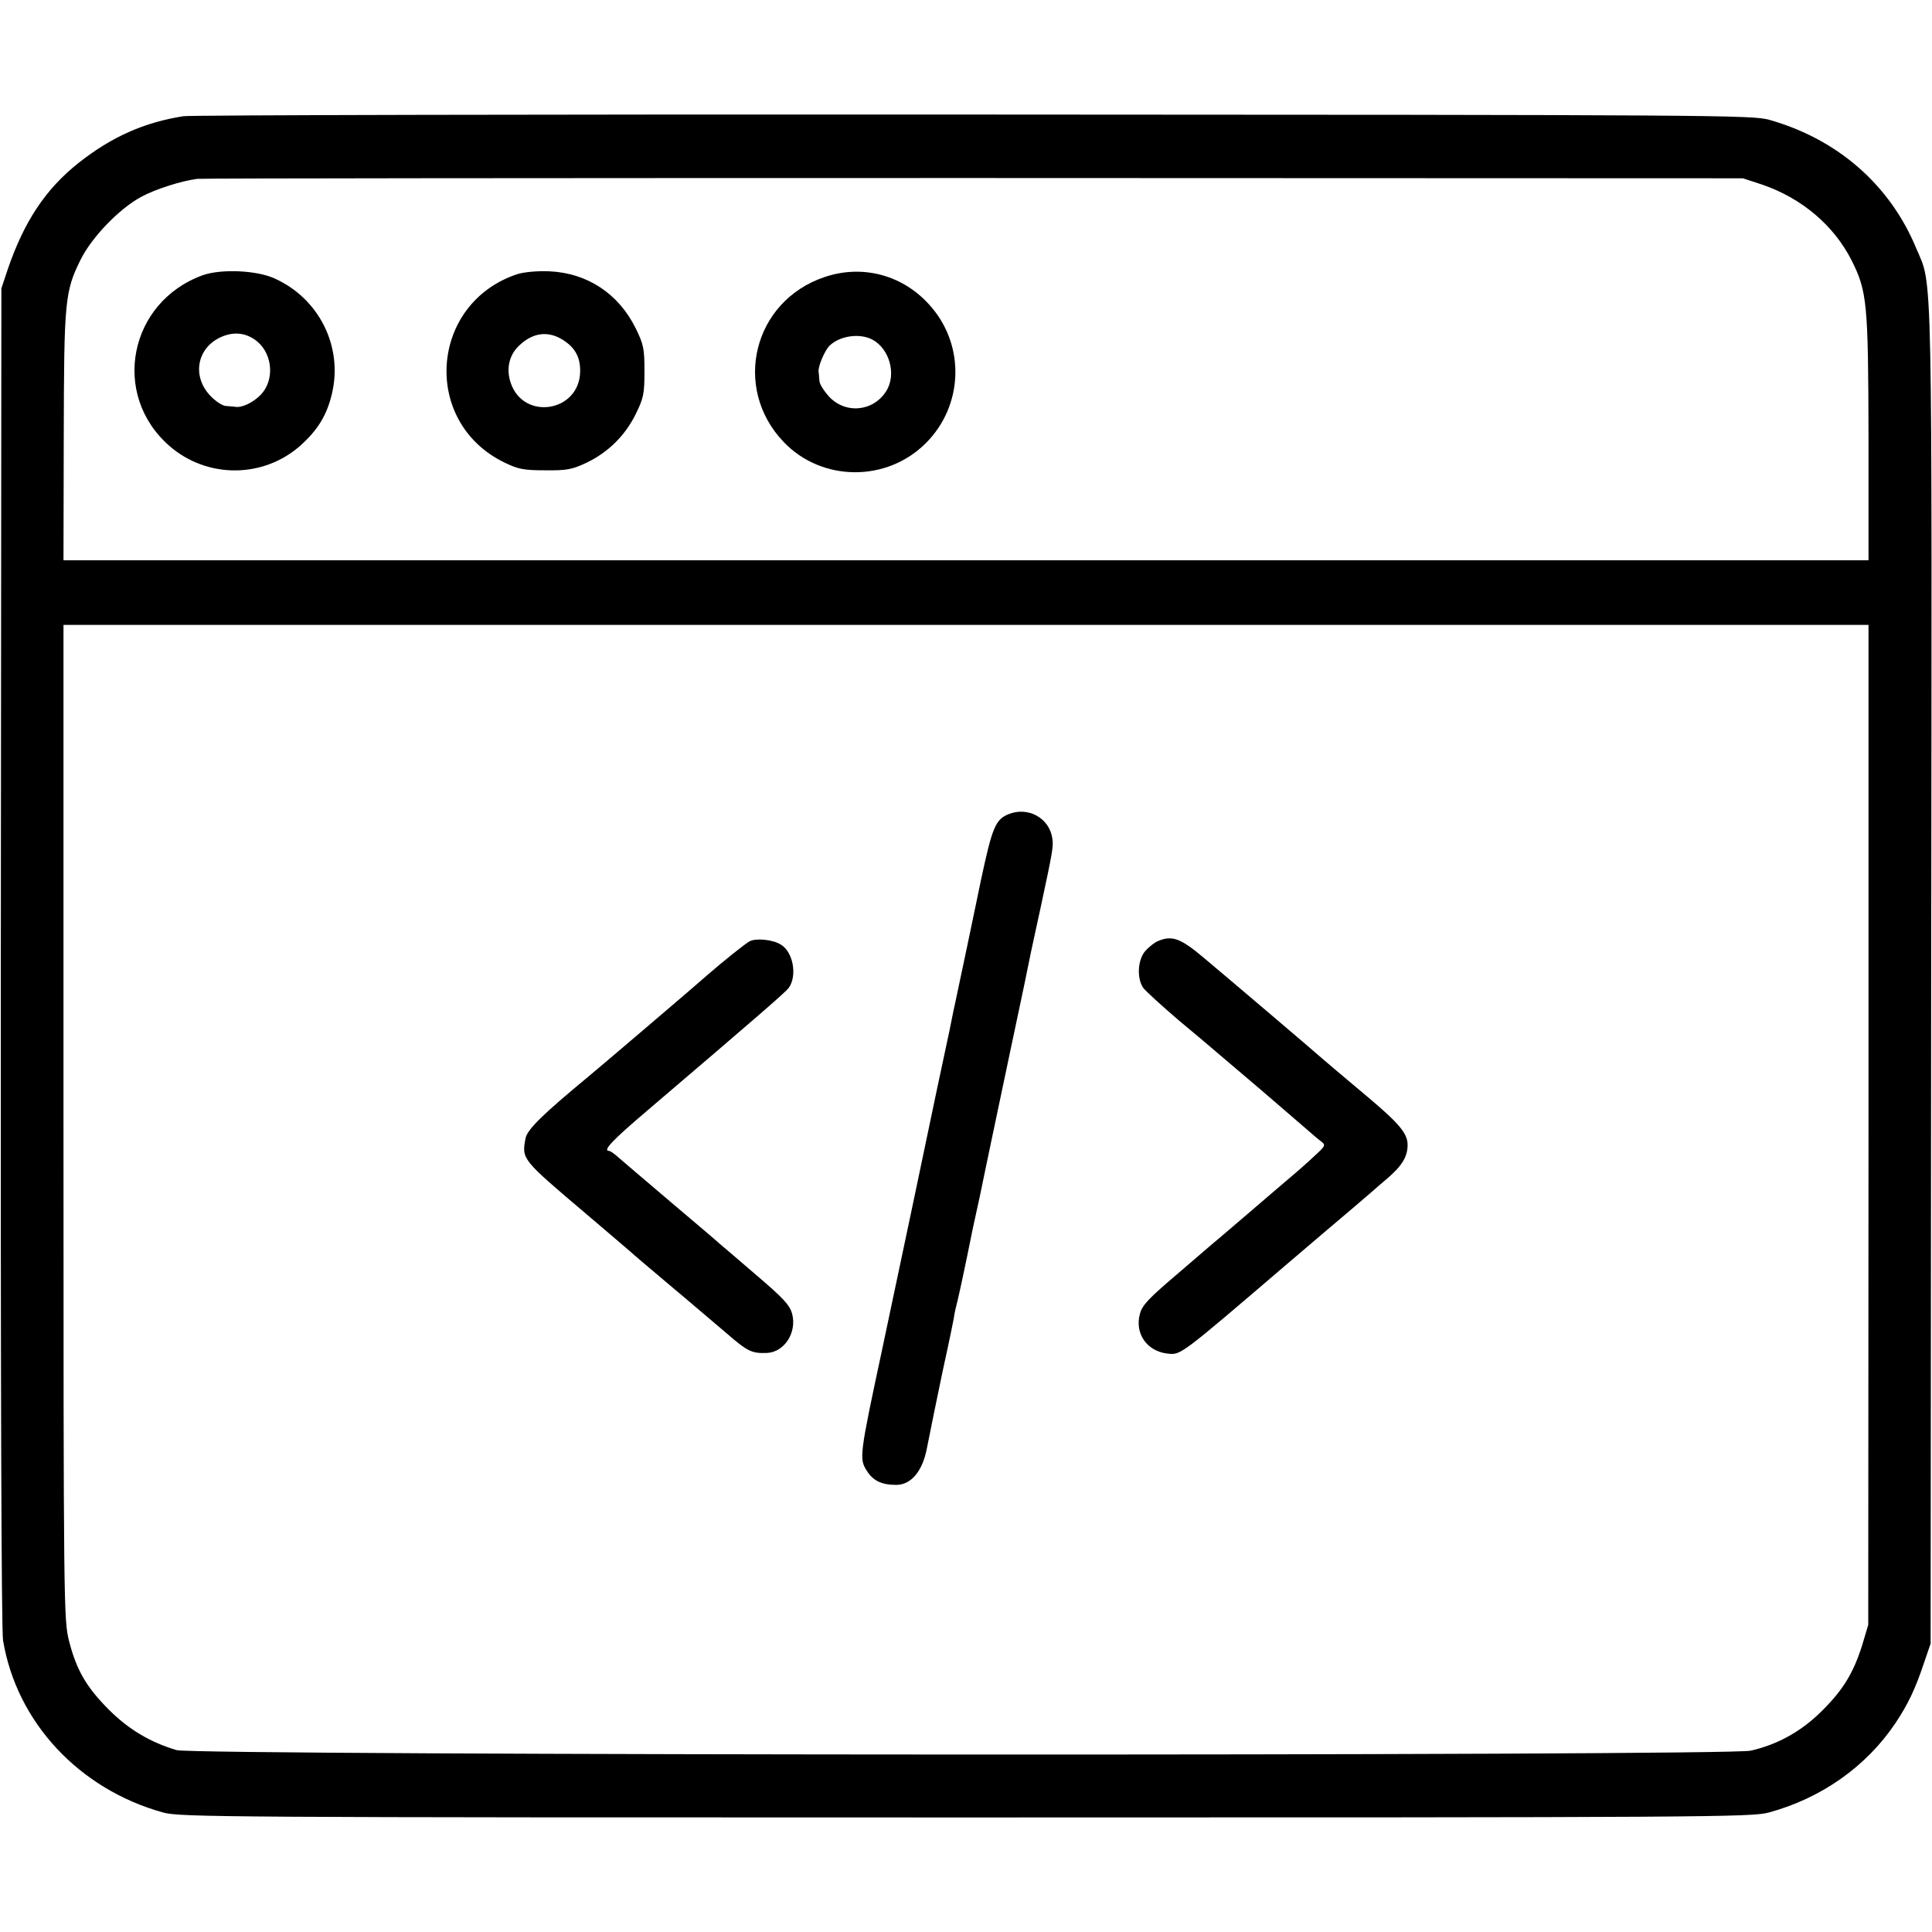
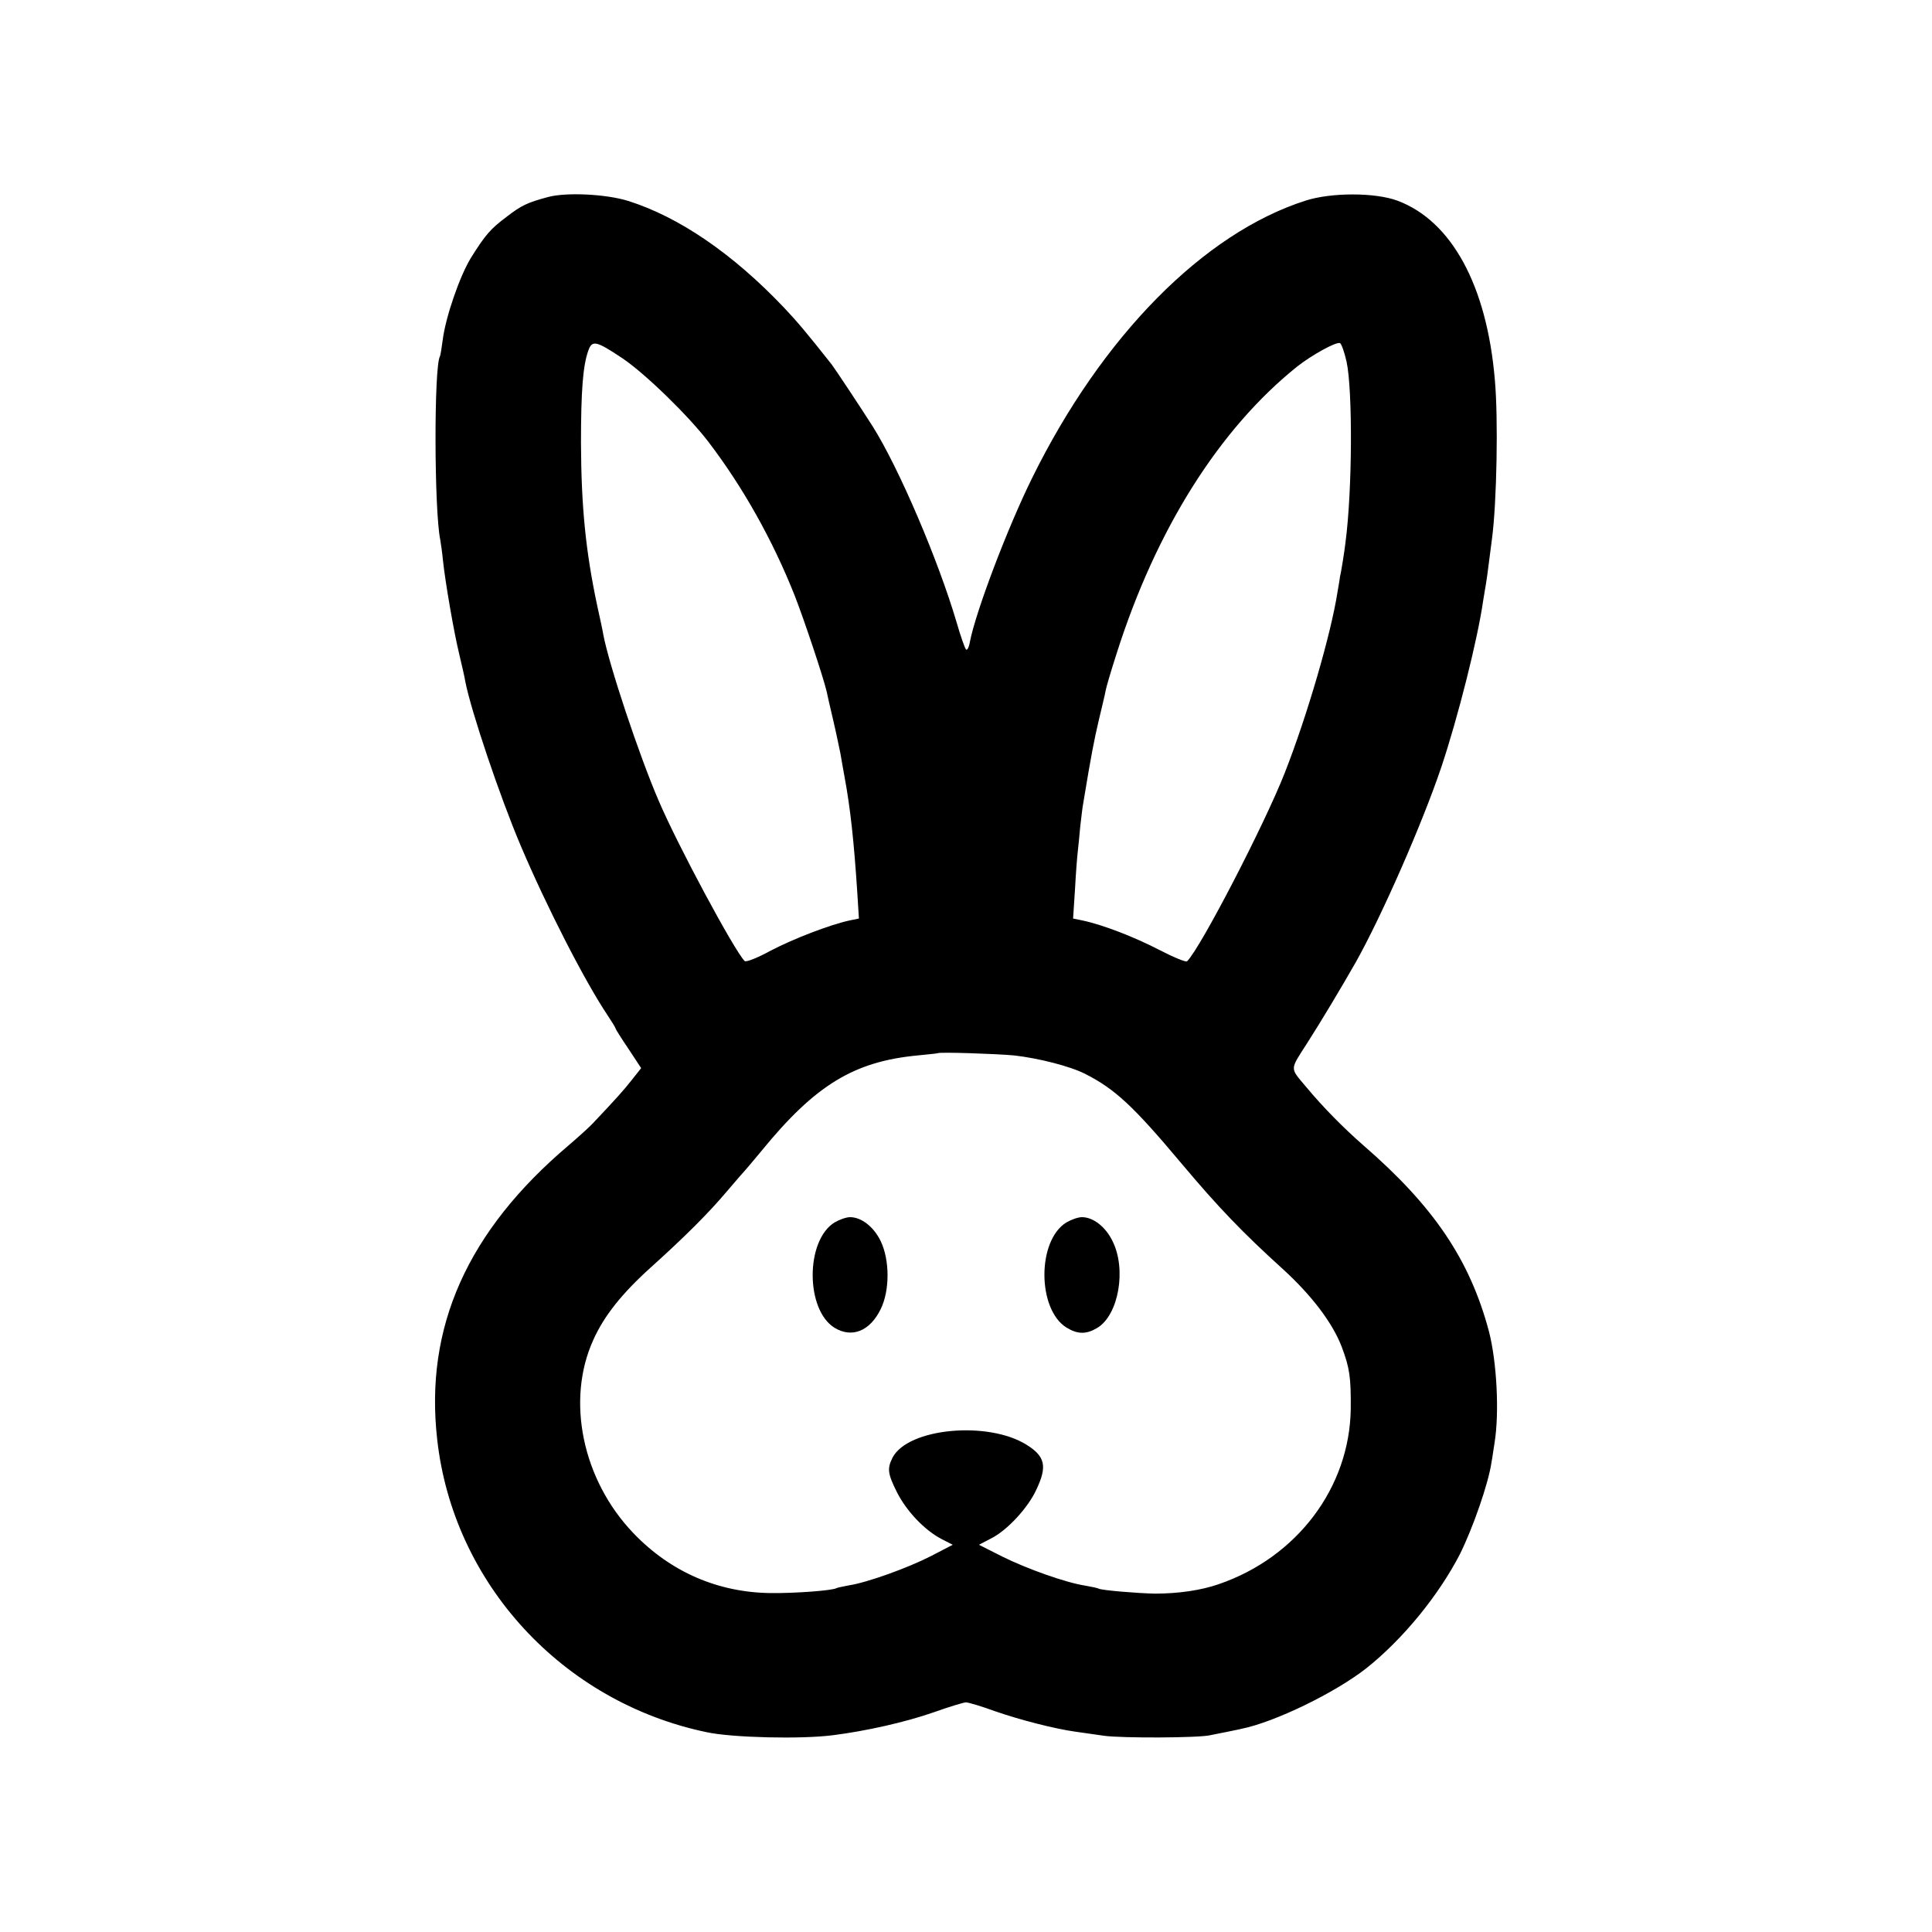
<svg xmlns="http://www.w3.org/2000/svg" version="1.0" width="700pt" height="700pt" viewBox="0 0 700 700" preserveAspectRatio="xMidYMid meet">
  <g transform="translate(0,700) scale(0.1,-0.1)" fill="#000000" stroke="none">
-     <path d="M665 6579 c-142 -22 -261 -75 -380 -169 -120 -95 -198 -213 -257 -386 l-23 -69 -2 -2420 c-1 -1515 2 -2442 8 -2478 49 -297 276 -540 580 -624 61 -17 214 -18 2909 -18 2695 0 2848 1 2909 18 191 52 353 167 458 323 46 69 72 123 104 219 l24 70 2 2420 c3 2638 6 2493 -54 2635 -95 230 -285 396 -533 466 -62 17 -185 18 -2880 19 -1548 1 -2837 -2 -2865 -6z m5720 -248 c143 -49 260 -148 324 -275 56 -112 60 -154 61 -643 l0 -443 -47 0 c-68 0 -6277 0 -6396 0 l-97 0 1 448 c1 493 4 526 61 641 40 81 140 185 220 228 50 27 142 57 203 65 11 2 1276 3 2810 3 l2790 -1 70 -23z m385 -3406 l-1 -1812 -22 -74 c-32 -101 -69 -162 -147 -239 -72 -72 -159 -121 -257 -143 -85 -20 -5635 -18 -5703 2 -95 28 -174 75 -245 146 -82 82 -118 144 -145 250 -19 76 -20 120 -20 1879 l0 1802 3270 0 3270 0 0 -1811z" />
-     <path d="M735 6003 c-268 -97 -334 -432 -122 -618 137 -120 342 -119 477 2 62 56 95 110 113 188 40 171 -48 345 -210 417 -66 29 -192 34 -258 11z m199 -242 c55 -48 60 -140 11 -191 -27 -28 -68 -48 -92 -44 -7 1 -22 2 -34 3 -12 0 -36 16 -54 34 -75 75 -50 187 49 221 43 15 85 7 120 -23z" />
-     <path d="M1875 6007 c-318 -105 -349 -535 -49 -682 51 -25 71 -29 149 -29 77 -1 98 3 147 26 79 37 142 98 181 177 29 59 32 74 32 156 0 82 -3 97 -32 156 -62 125 -175 200 -313 206 -44 2 -92 -3 -115 -10z m162 -237 c46 -28 66 -64 65 -116 -2 -147 -206 -180 -252 -40 -16 49 -6 97 28 131 49 49 105 58 159 25z" />
-     <path d="M2987 5996 c-258 -87 -335 -401 -148 -597 138 -145 374 -147 516 -4 134 134 143 349 19 493 -97 114 -246 156 -387 108z m173 -226 c63 -33 89 -127 51 -187 -47 -75 -149 -84 -208 -19 -18 20 -34 45 -34 56 -1 11 -2 26 -3 33 -3 18 21 75 39 94 37 36 108 47 155 23z" />
-     <path d="M3654 4050 c-47 -19 -59 -48 -99 -235 -2 -11 -25 -119 -50 -240 -26 -121 -48 -229 -51 -240 -2 -11 -8 -40 -13 -65 -11 -49 -65 -305 -135 -640 -25 -118 -75 -354 -111 -525 -81 -378 -82 -390 -55 -433 23 -37 54 -52 107 -52 54 0 95 49 111 131 22 112 26 128 57 279 15 69 29 134 31 145 2 11 7 34 10 50 2 17 9 46 14 65 7 29 29 131 54 256 2 10 14 64 26 119 11 55 34 163 50 240 16 77 43 205 60 285 17 80 40 188 51 241 25 123 22 110 59 279 45 209 47 224 43 251 -10 75 -88 118 -159 89z" />
-     <path d="M2715 3589 c-20 -12 -96 -73 -150 -120 -32 -29 -397 -340 -430 -367 -168 -139 -225 -194 -231 -227 -14 -75 -14 -75 216 -270 84 -71 158 -135 164 -140 6 -6 70 -60 141 -120 72 -60 165 -140 209 -177 75 -65 90 -72 145 -70 63 3 109 74 91 142 -9 32 -31 56 -132 142 -66 57 -126 108 -132 113 -6 6 -85 73 -176 150 -91 77 -176 150 -190 162 -14 13 -29 23 -33 23 -25 0 12 39 138 146 414 353 501 429 513 445 31 44 16 129 -28 156 -29 19 -92 25 -115 12z" />
-     <path d="M4195 3590 c-11 -4 -31 -20 -44 -34 -29 -31 -33 -100 -9 -135 9 -12 67 -65 129 -118 63 -52 125 -105 139 -117 14 -12 86 -73 160 -136 74 -64 149 -128 166 -143 17 -15 39 -34 50 -42 18 -14 17 -16 -22 -52 -22 -21 -65 -59 -95 -84 -30 -25 -92 -79 -139 -119 -47 -40 -96 -82 -110 -94 -14 -11 -82 -70 -152 -130 -106 -90 -130 -115 -138 -147 -19 -70 25 -134 98 -143 51 -6 41 -13 442 330 66 56 192 164 240 204 29 25 58 50 64 55 6 6 29 25 51 44 55 47 75 80 75 123 0 41 -30 77 -144 173 -115 97 -131 110 -161 136 -43 38 -369 315 -435 370 -83 70 -114 81 -165 59z" />
+     <path d="M1985 6286 c-74 -20 -96 -30 -150 -72 -59 -44 -77 -66 -128 -147 -42 -68 -93 -218 -103 -299 -4 -29 -8 -56 -10 -59 -22 -37 -21 -557 1 -664 2 -11 7 -45 10 -76 8 -76 39 -258 60 -344 9 -38 19 -81 21 -95 21 -107 125 -416 201 -595 93 -219 231 -489 314 -613 16 -24 29 -45 29 -48 0 -2 21 -36 47 -74 l46 -70 -34 -43 c-29 -37 -55 -66 -141 -157 -13 -14 -53 -50 -88 -80 -366 -310 -522 -658 -476 -1065 58 -522 454 -952 976 -1061 92 -20 343 -26 458 -11 119 15 262 47 365 83 56 20 109 36 117 36 8 0 56 -14 105 -32 92 -32 218 -64 290 -74 22 -3 69 -10 105 -15 63 -9 344 -8 385 2 11 2 38 8 60 12 22 5 46 9 52 11 121 24 341 131 454 220 132 105 261 263 338 412 47 94 104 257 115 334 4 21 8 53 11 70 18 110 8 294 -20 403 -69 260 -200 454 -455 675 -72 63 -147 139 -206 210 -62 74 -62 60 3 162 50 78 123 200 176 293 93 166 239 498 309 705 60 179 132 464 152 605 4 23 8 50 10 60 2 11 7 47 11 80 4 33 9 71 11 85 17 129 23 435 10 575 -29 341 -157 575 -353 648 -81 30 -240 30 -333 0 -369 -118 -737 -491 -990 -1004 -90 -182 -205 -486 -226 -595 -3 -19 -10 -32 -14 -27 -4 4 -20 49 -34 98 -67 227 -209 559 -304 710 -40 63 -136 208 -149 225 -91 115 -123 153 -172 205 -186 196 -381 329 -565 387 -80 25 -225 32 -291 14z m270 -584 c82 -55 240 -209 311 -302 126 -165 233 -356 313 -557 34 -87 103 -293 116 -348 2 -11 13 -58 24 -105 11 -47 22 -101 26 -120 3 -19 10 -57 15 -85 21 -113 34 -233 46 -417 l6 -96 -34 -7 c-73 -16 -202 -66 -285 -109 -47 -26 -90 -43 -95 -38 -37 37 -243 420 -312 582 -71 165 -179 490 -200 600 -2 14 -12 59 -21 100 -43 201 -59 363 -60 595 0 188 7 279 26 333 14 41 28 38 124 -26z m2624 -13 c22 -103 21 -464 -4 -654 -3 -29 -17 -115 -20 -125 0 -3 -4 -27 -9 -55 -23 -150 -110 -449 -191 -655 -72 -184 -304 -633 -354 -683 -4 -4 -50 15 -102 42 -89 46 -202 90 -277 106 l-34 7 7 107 c3 58 8 120 10 136 2 17 6 57 9 91 4 33 8 71 11 85 29 176 39 226 56 299 11 47 23 95 25 108 2 12 20 73 40 135 143 450 372 813 654 1039 52 41 140 90 155 85 5 -2 16 -32 24 -68z m-1205 -2513 c89 -10 203 -39 258 -67 108 -55 174 -116 350 -326 132 -157 219 -248 367 -382 103 -94 179 -194 212 -280 29 -77 34 -111 33 -226 -4 -285 -195 -538 -479 -635 -63 -22 -146 -34 -230 -34 -61 1 -194 12 -204 18 -3 2 -26 7 -49 11 -68 10 -212 61 -302 106 l-83 42 44 23 c58 29 134 111 164 177 40 84 32 120 -35 162 -140 88 -430 61 -486 -46 -20 -40 -18 -58 16 -126 35 -69 100 -137 161 -169 l41 -21 -79 -41 c-84 -43 -231 -96 -297 -106 -21 -4 -41 -8 -45 -10 -14 -9 -152 -19 -238 -18 -191 2 -363 76 -498 217 -185 193 -245 482 -145 701 39 87 104 168 207 261 121 109 209 196 278 278 33 39 62 72 65 75 3 3 29 34 59 70 195 239 335 324 566 346 39 4 71 7 72 8 6 5 212 -2 277 -8z" />
+     <path d="M3024 2571 c-106 -65 -106 -317 0 -382 63 -38 128 -12 167 68 33 67 33 177 0 246 -25 52 -70 87 -111 87 -14 0 -39 -9 -56 -19z" />
+     <path d="M3864 2571 c-107 -65 -106 -315 0 -381 41 -25 72 -25 112 -1 77 47 106 212 55 314 -25 52 -70 87 -111 87 -14 0 -39 -9 -56 -19z" />
  </g>
</svg>
